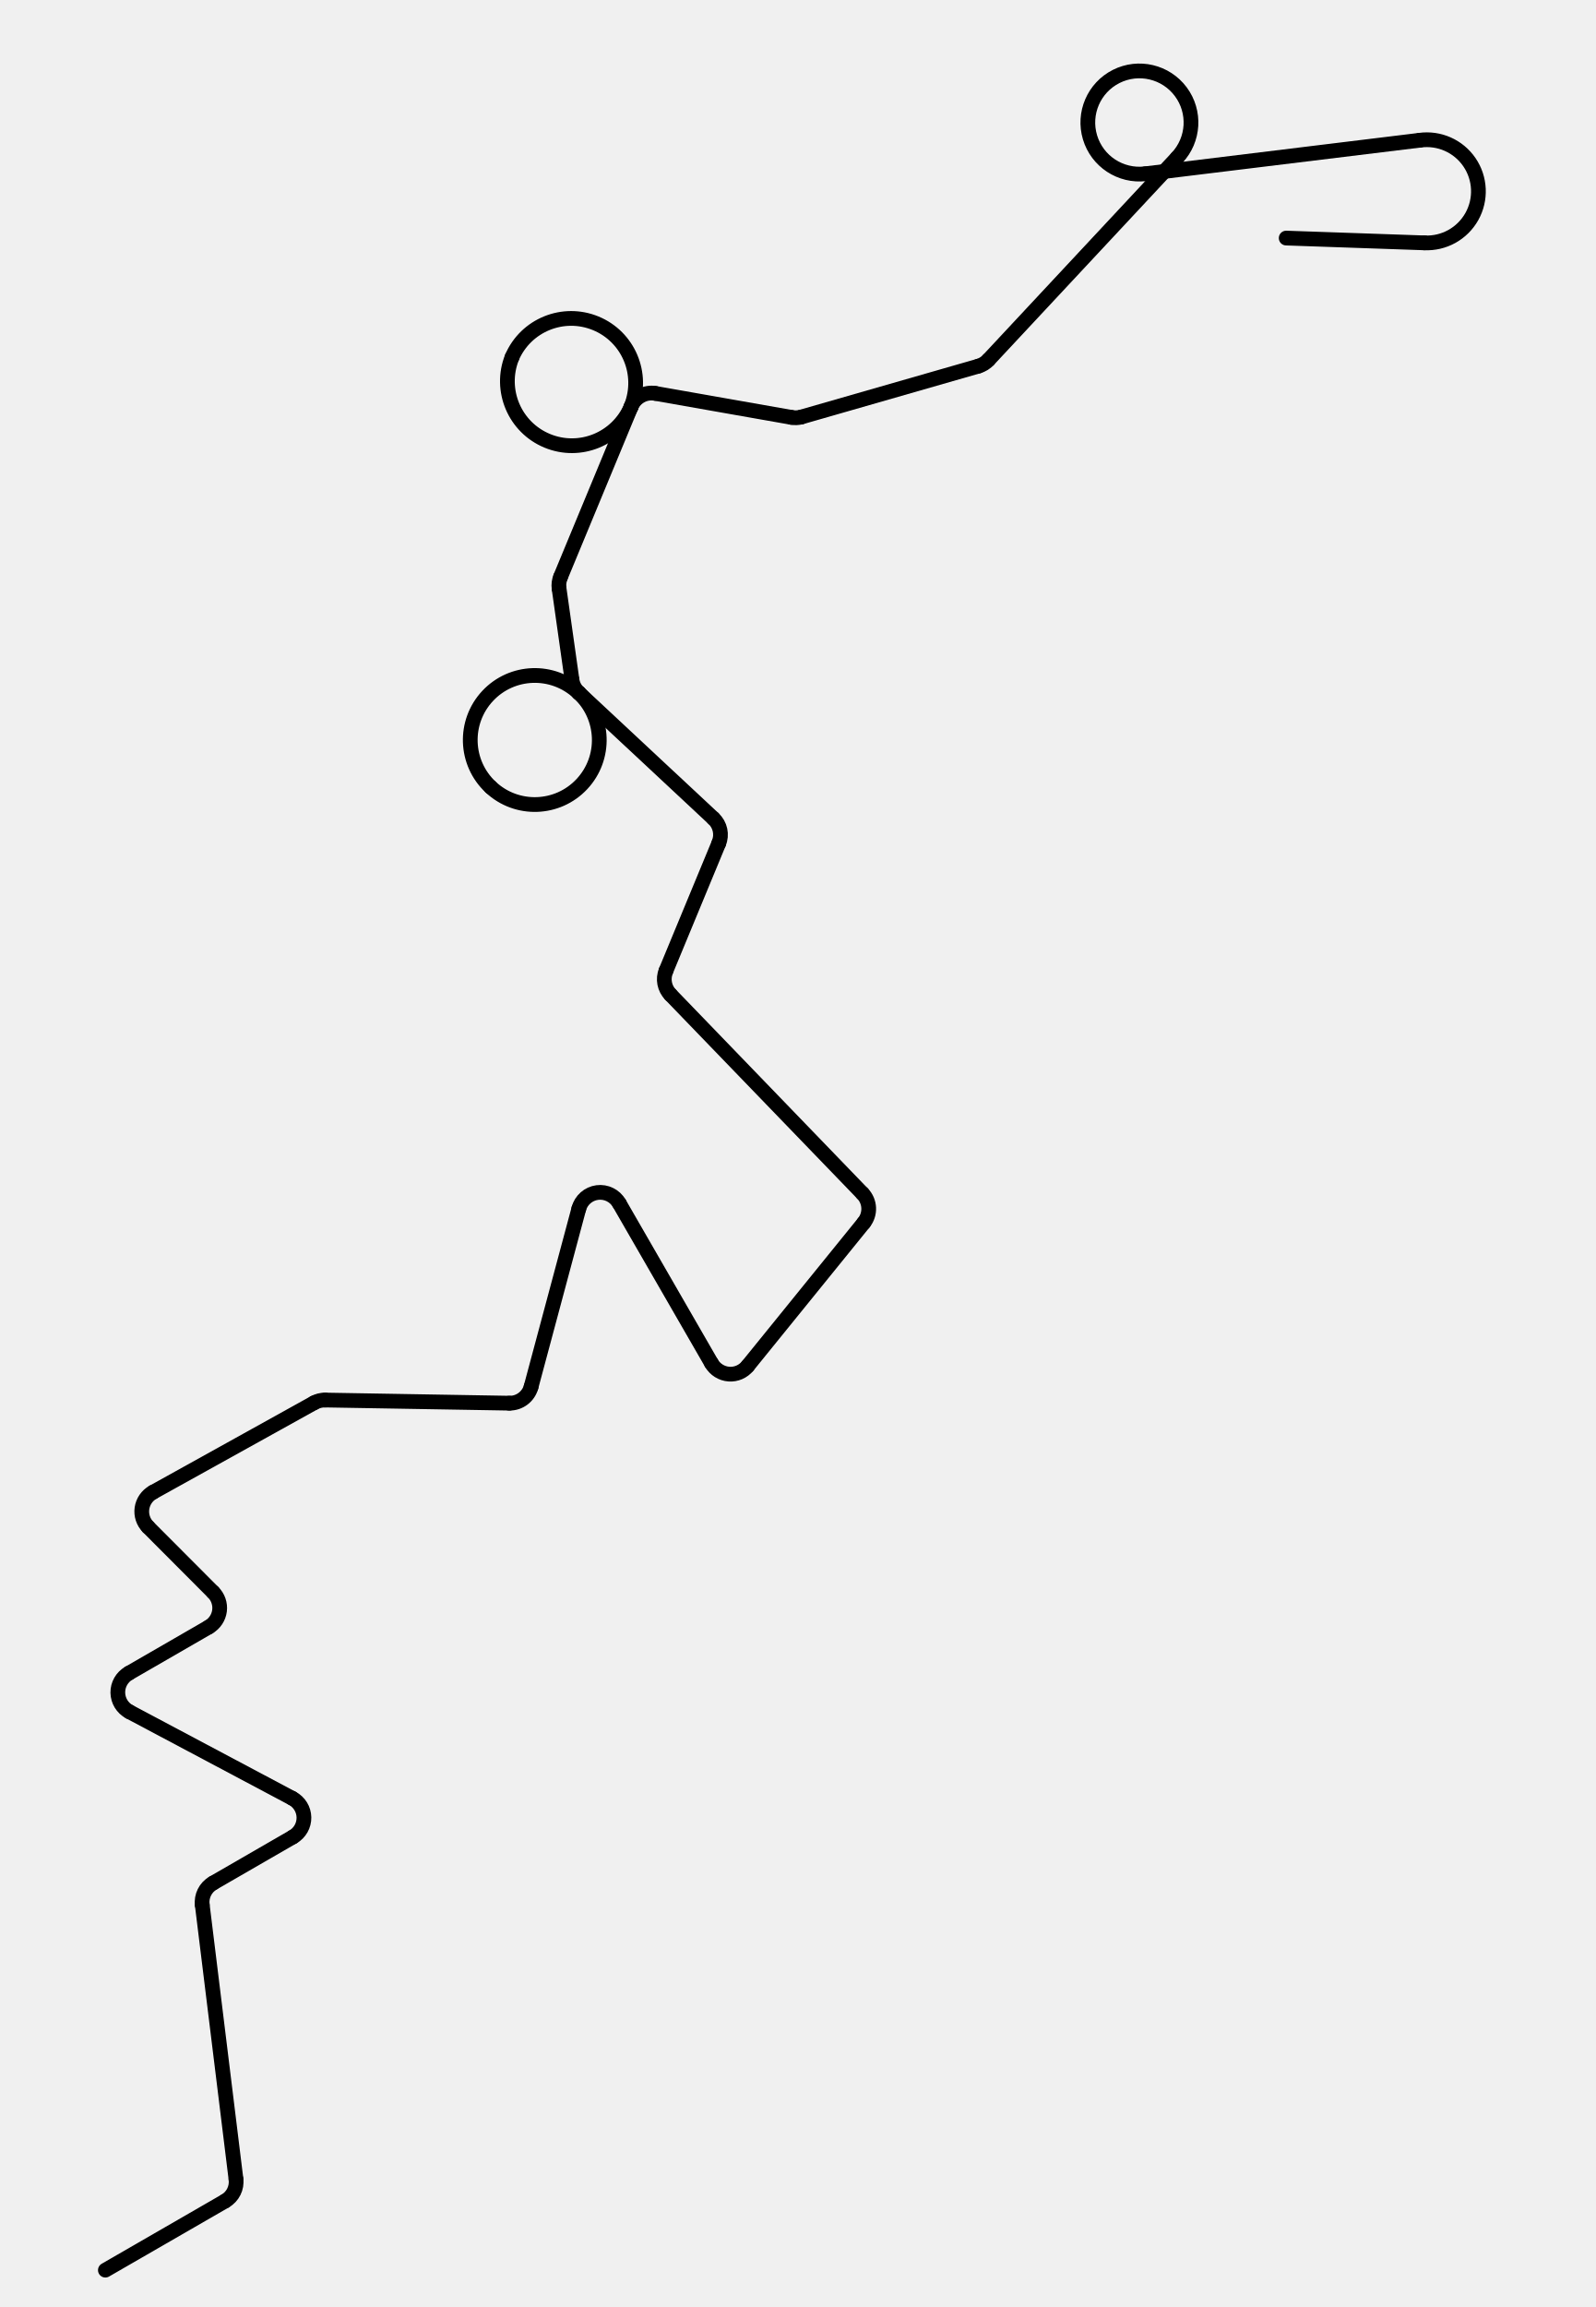
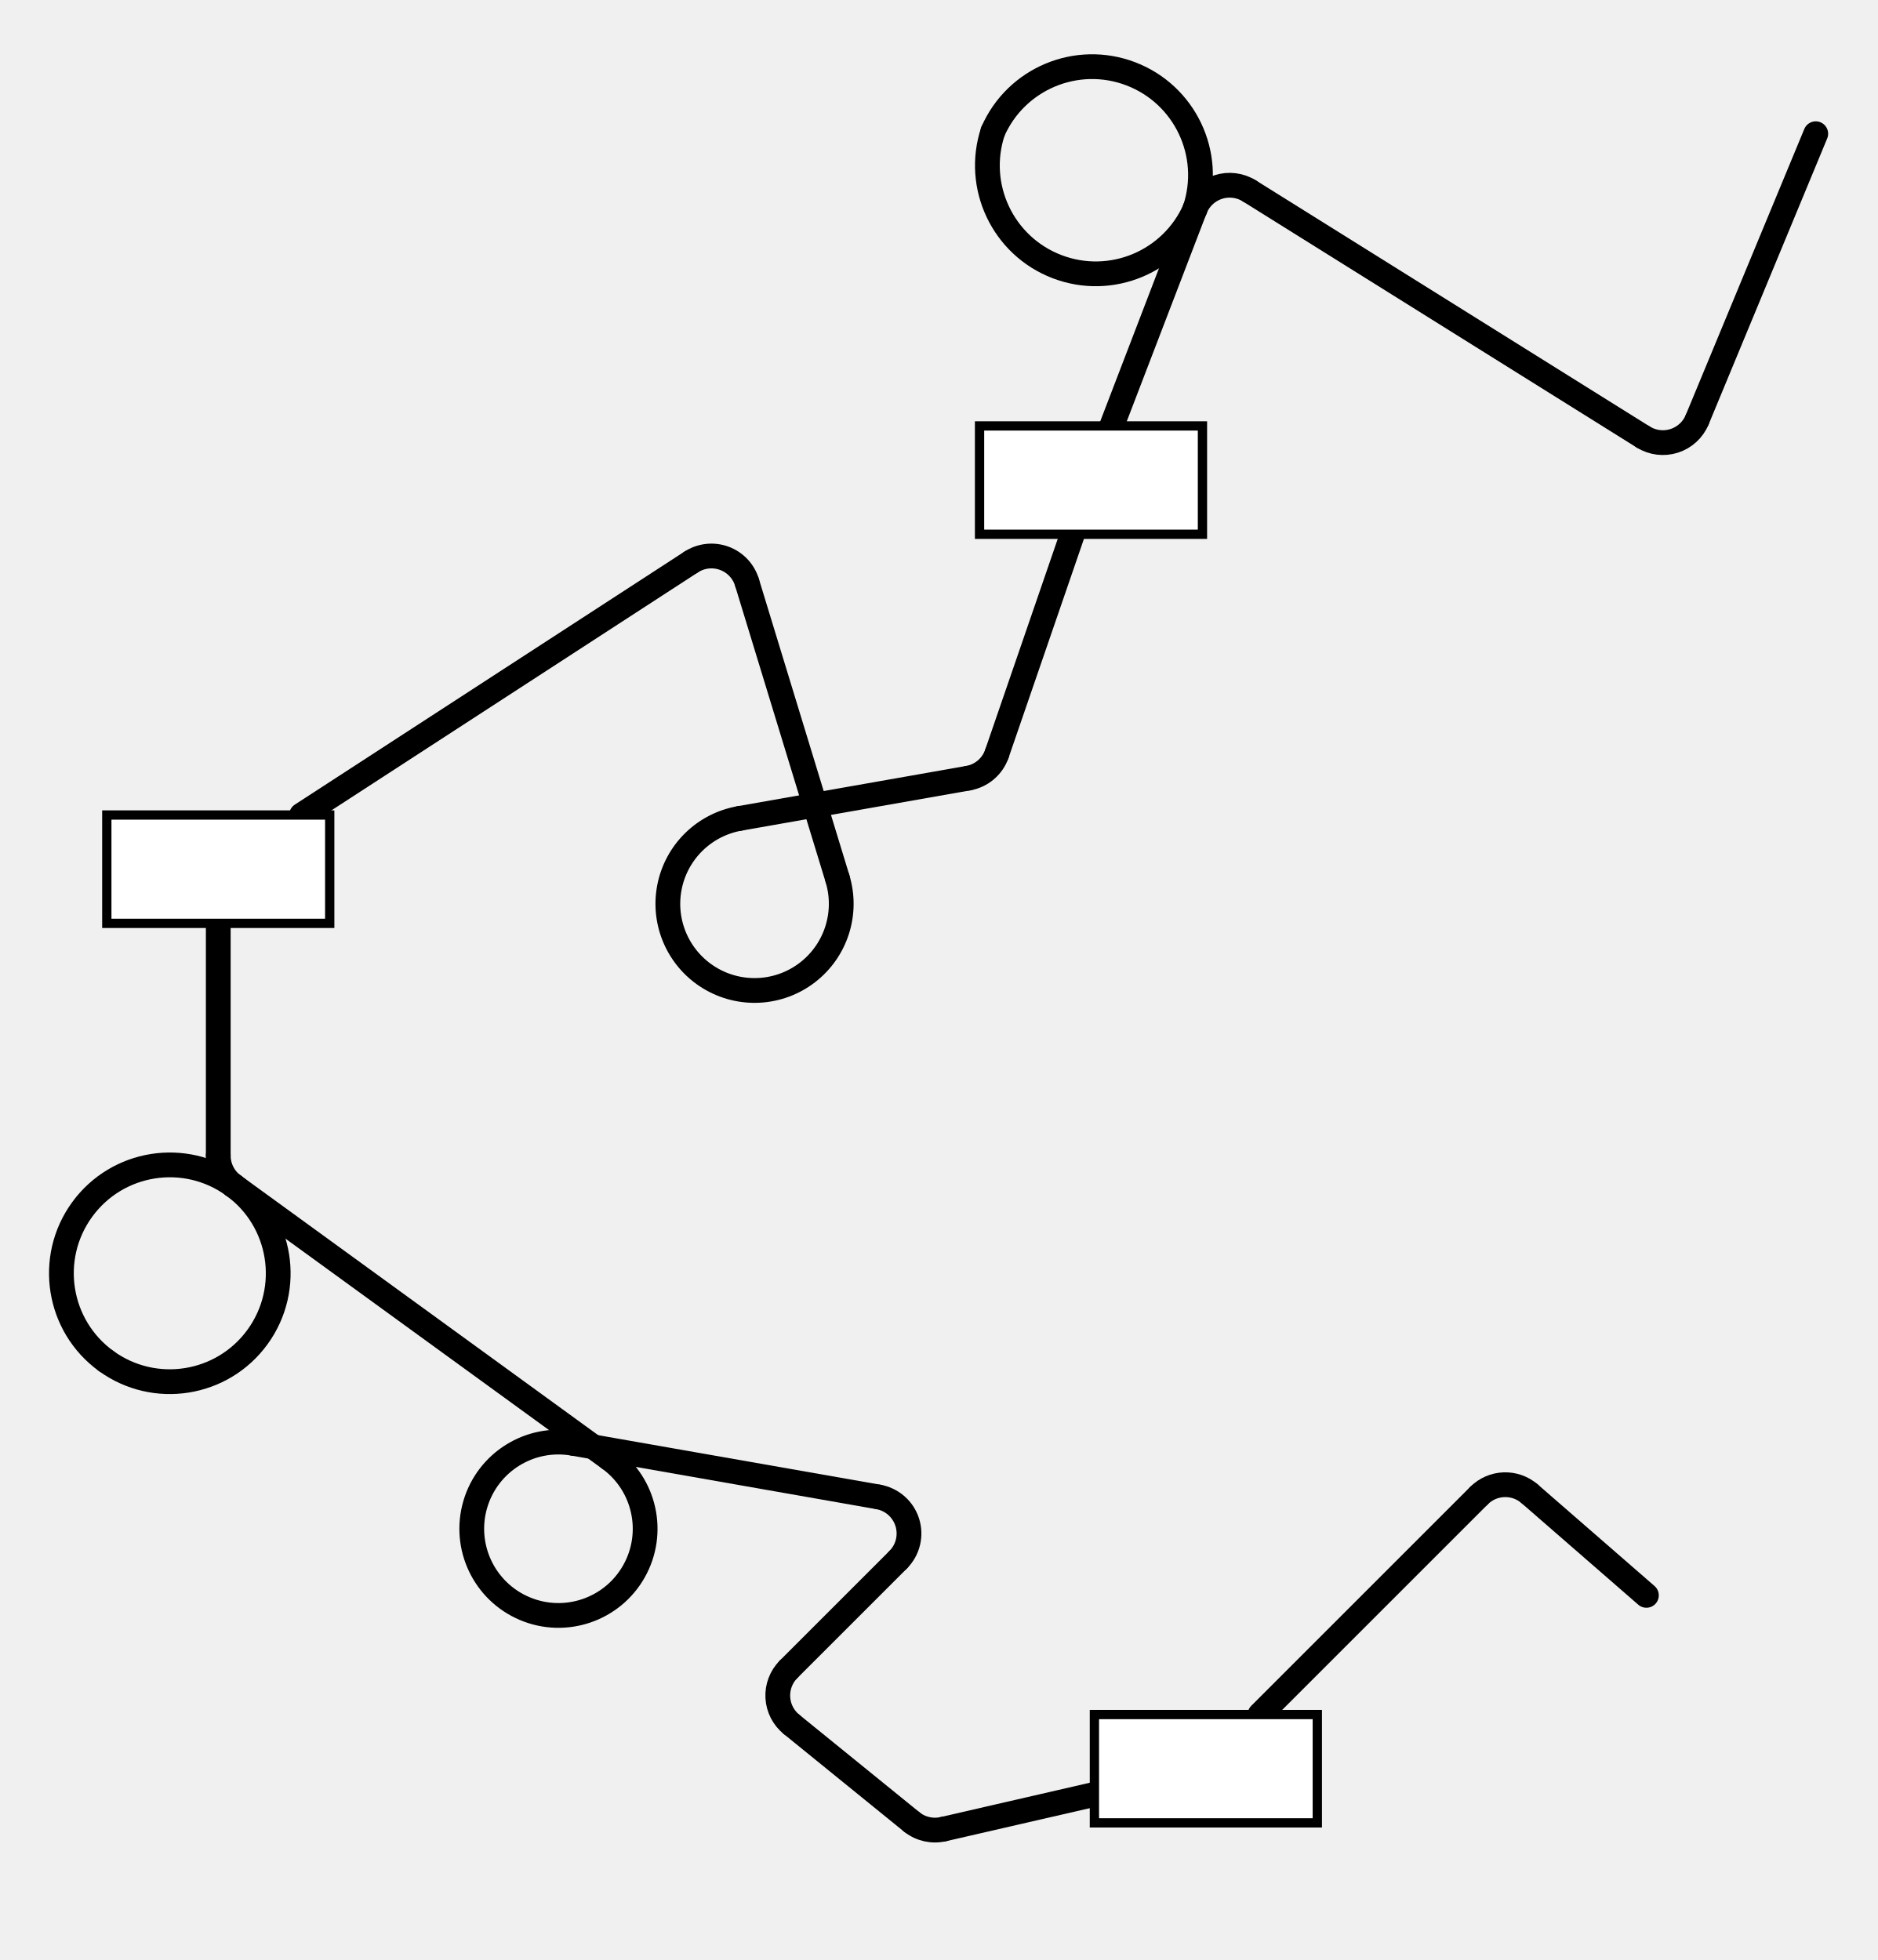
- <svg xmlns="http://www.w3.org/2000/svg" viewBox="-57.2 -1232 866.1 1252" preserveAspectRatio="xMidYMid meet">
+ <svg xmlns="http://www.w3.org/2000/svg" viewBox="-531.8 -515.4 606.5 633.2" preserveAspectRatio="xMidYMid meet">
  <g fill="none" stroke="#000" stroke-width="8" stroke-linecap="round">
-     <path d="M 0 0 L 65 -37.5" />
-     <path d="M 65 -37.5 A 12 12 0 0 0 70.9 -49.4" />
-     <path d="M 70.9 -49.4 L 52.6 -198.2" />
-     <path d="M 52.6 -198.2 A 12 12 0 0 1 58.5 -210.1" />
-     <path d="M 58.5 -210.1 L 101.8 -235.1" />
-     <path d="M 101.8 -235.1 A 12 12 0 0 0 101.4 -256.1" />
-     <path d="M 101.4 -256.1 L 13.1 -303" />
-     <path d="M 13.1 -303 A 12 12 0 0 1 12.8 -324" />
-     <path d="M 12.8 -324 L 56.1 -349" />
-     <path d="M 56.1 -349 A 12 12 0 0 0 58.5 -367.9" />
-     <path d="M 58.5 -367.9 L 23.2 -403.3" />
-     <path d="M 23.2 -403.3 A 12 12 0 0 1 25.9 -422.2" />
-     <path d="M 25.9 -422.2 L 113.3 -470.7" />
-     <path d="M 113.3 -470.7 A 12 12 0 0 1 119.3 -472.2" />
-     <path d="M 119.3 -472.2 L 219.3 -470.5" />
-     <path d="M 219.3 -470.5 A 12 12 0 0 0 231.1 -479.4" />
-     <path d="M 231.1 -479.4 L 257 -576" />
-     <path d="M 257 -576 A 12 12 0 0 1 279 -578.9" />
-     <path d="M 279 -578.9 L 329 -492.2" />
-     <path d="M 329 -492.2 A 12 12 0 0 0 348.7 -490.7" />
-     <path d="M 348.7 -490.7 L 411.7 -568.4" />
-     <path d="M 411.7 -568.4 A 12 12 0 0 0 411 -584.3" />
-     <path d="M 411 -584.3 L 306.8 -692.2" />
-     <path d="M 306.8 -692.2 A 12 12 0 0 1 304.3 -705.1" />
-     <path d="M 304.3 -705.1 L 333 -774.4" />
-     <path d="M 333 -774.4 A 12 12 0 0 0 330.1 -787.8" />
-     <path d="M 330.1 -787.8 L 257 -856" />
-     <path d="M 257 -856 A 35 35 0 0 0 209.2 -804.8" />
-     <path d="M 209.2 -804.8 A 35 35 0 0 0 257 -856" />
-     <path d="M 257 -856 A 12 12 0 0 1 253.3 -863.1" />
-     <path d="M 253.3 -863.1 L 246.3 -912.6" />
-     <path d="M 246.3 -912.6 A 12 12 0 0 1 247.1 -918.9" />
-     <path d="M 247.1 -918.9 L 285.4 -1011.3" />
-     <path d="M 285.4 -1011.3 A 35 35 0 0 0 220.7 -1038" />
-     <path d="M 220.7 -1038 A 35 35 0 0 0 285.4 -1011.3" />
-     <path d="M 285.4 -1011.3 A 12 12 0 0 1 298.6 -1018.5" />
-     <path d="M 298.6 -1018.5 L 372.4 -1005.5" />
-     <path d="M 372.4 -1005.5 A 12 12 0 0 0 377.8 -1005.7" />
-     <path d="M 377.8 -1005.7 L 473.9 -1033.3" />
-     <path d="M 473.9 -1033.3 A 12 12 0 0 0 479.4 -1036.7" />
-     <path d="M 479.4 -1036.7 L 581.7 -1146.3" />
-     <path d="M 581.7 -1146.3 A 28 28 0 1 0 564.6 -1137.7" />
-     <path d="M 564.6 -1137.7 L 713.5 -1155.9" />
-     <path d="M 713.5 -1155.9 A 28 28 0 1 1 716 -1100.2" />
-     <path d="M 716 -1100.2 L 641 -1102.8" />
+     <path d="M 0 0 L -37.7 -32.8" />
+     <path d="M -37.7 -32.8 A 12 12 0 0 0 -54.1 -32.2" />
+     <path d="M -54.1 -32.2 L -124.8 38.5" />
+     <path d="M -178.3 64.3 L -227 75.5" />
+     <path d="M -227 75.5 A 12 12 0 0 1 -237.3 73.2" />
+     <path d="M -237.3 73.2 L -276.1 41.7" />
+     <path d="M -276.1 41.7 A 12 12 0 0 1 -277.1 23.9" />
+     <path d="M -277.1 23.9 L -241.7 -11.5" />
+     <path d="M -241.7 -11.5 A 12 12 0 0 0 -248.1 -31.8" />
+     <path d="M -248.1 -31.8 L -346.6 -49.1" />
+     <path d="M -346.6 -49.1 A 28 28 0 1 0 -335 -44.2" />
+     <path d="M -335 -44.2 L -456.4 -132.4" />
+     <path d="M -456.4 -132.4 A 35 35 0 0 0 -497.5 -75.7" />
+     <path d="M -497.5 -75.7 A 35 35 0 0 0 -456.4 -132.4" />
+     <path d="M -456.4 -132.4 A 12 12 0 0 1 -461.3 -142.1" />
+     <path d="M -461.3 -142.1 L -461.3 -217.1" />
+     <path d="M -434.4 -252.1 L -308.6 -333.8" />
+     <path d="M -308.6 -333.8 A 12 12 0 0 1 -290.5 -327.2" />
+     <path d="M -290.5 -327.2 L -261.3 -231.6" />
+     <path d="M -261.3 -231.6 A 28 28 0 1 1 -292.9 -251" />
+     <path d="M -292.9 -251 L -219.1 -264" />
+     <path d="M -219.1 -264 A 12 12 0 0 0 -209.8 -271.9" />
+     <path d="M -209.8 -271.9 L -185.4 -342.8" />
+     <path d="M -172.7 -377.8 L -145.8 -447.9" />
+     <path d="M -145.8 -447.9 A 35 35 0 0 0 -211.1 -472.9" />
+     <path d="M -211.1 -472.9 A 35 35 0 0 0 -145.8 -447.9" />
+     <path d="M -145.8 -447.9 A 12 12 0 0 1 -128.2 -453.7" />
+     <path d="M -128.2 -453.7 L -1 -374.2" />
+     <path d="M -1 -374.2 A 12 12 0 0 0 16.4 -379.8" />
+     <path d="M 16.4 -379.8 L 54.7 -472.2" />
  </g>
+   <rect x="-178.3" y="38.5" width="72" height="35" fill="#fff" stroke="#000" stroke-width="3" />
+   <rect x="-497.3" y="-252.1" width="72" height="35" fill="#fff" stroke="#000" stroke-width="3" />
+   <rect x="-215.4" y="-377.8" width="72" height="35" fill="#fff" stroke="#000" stroke-width="3" />
</svg>
